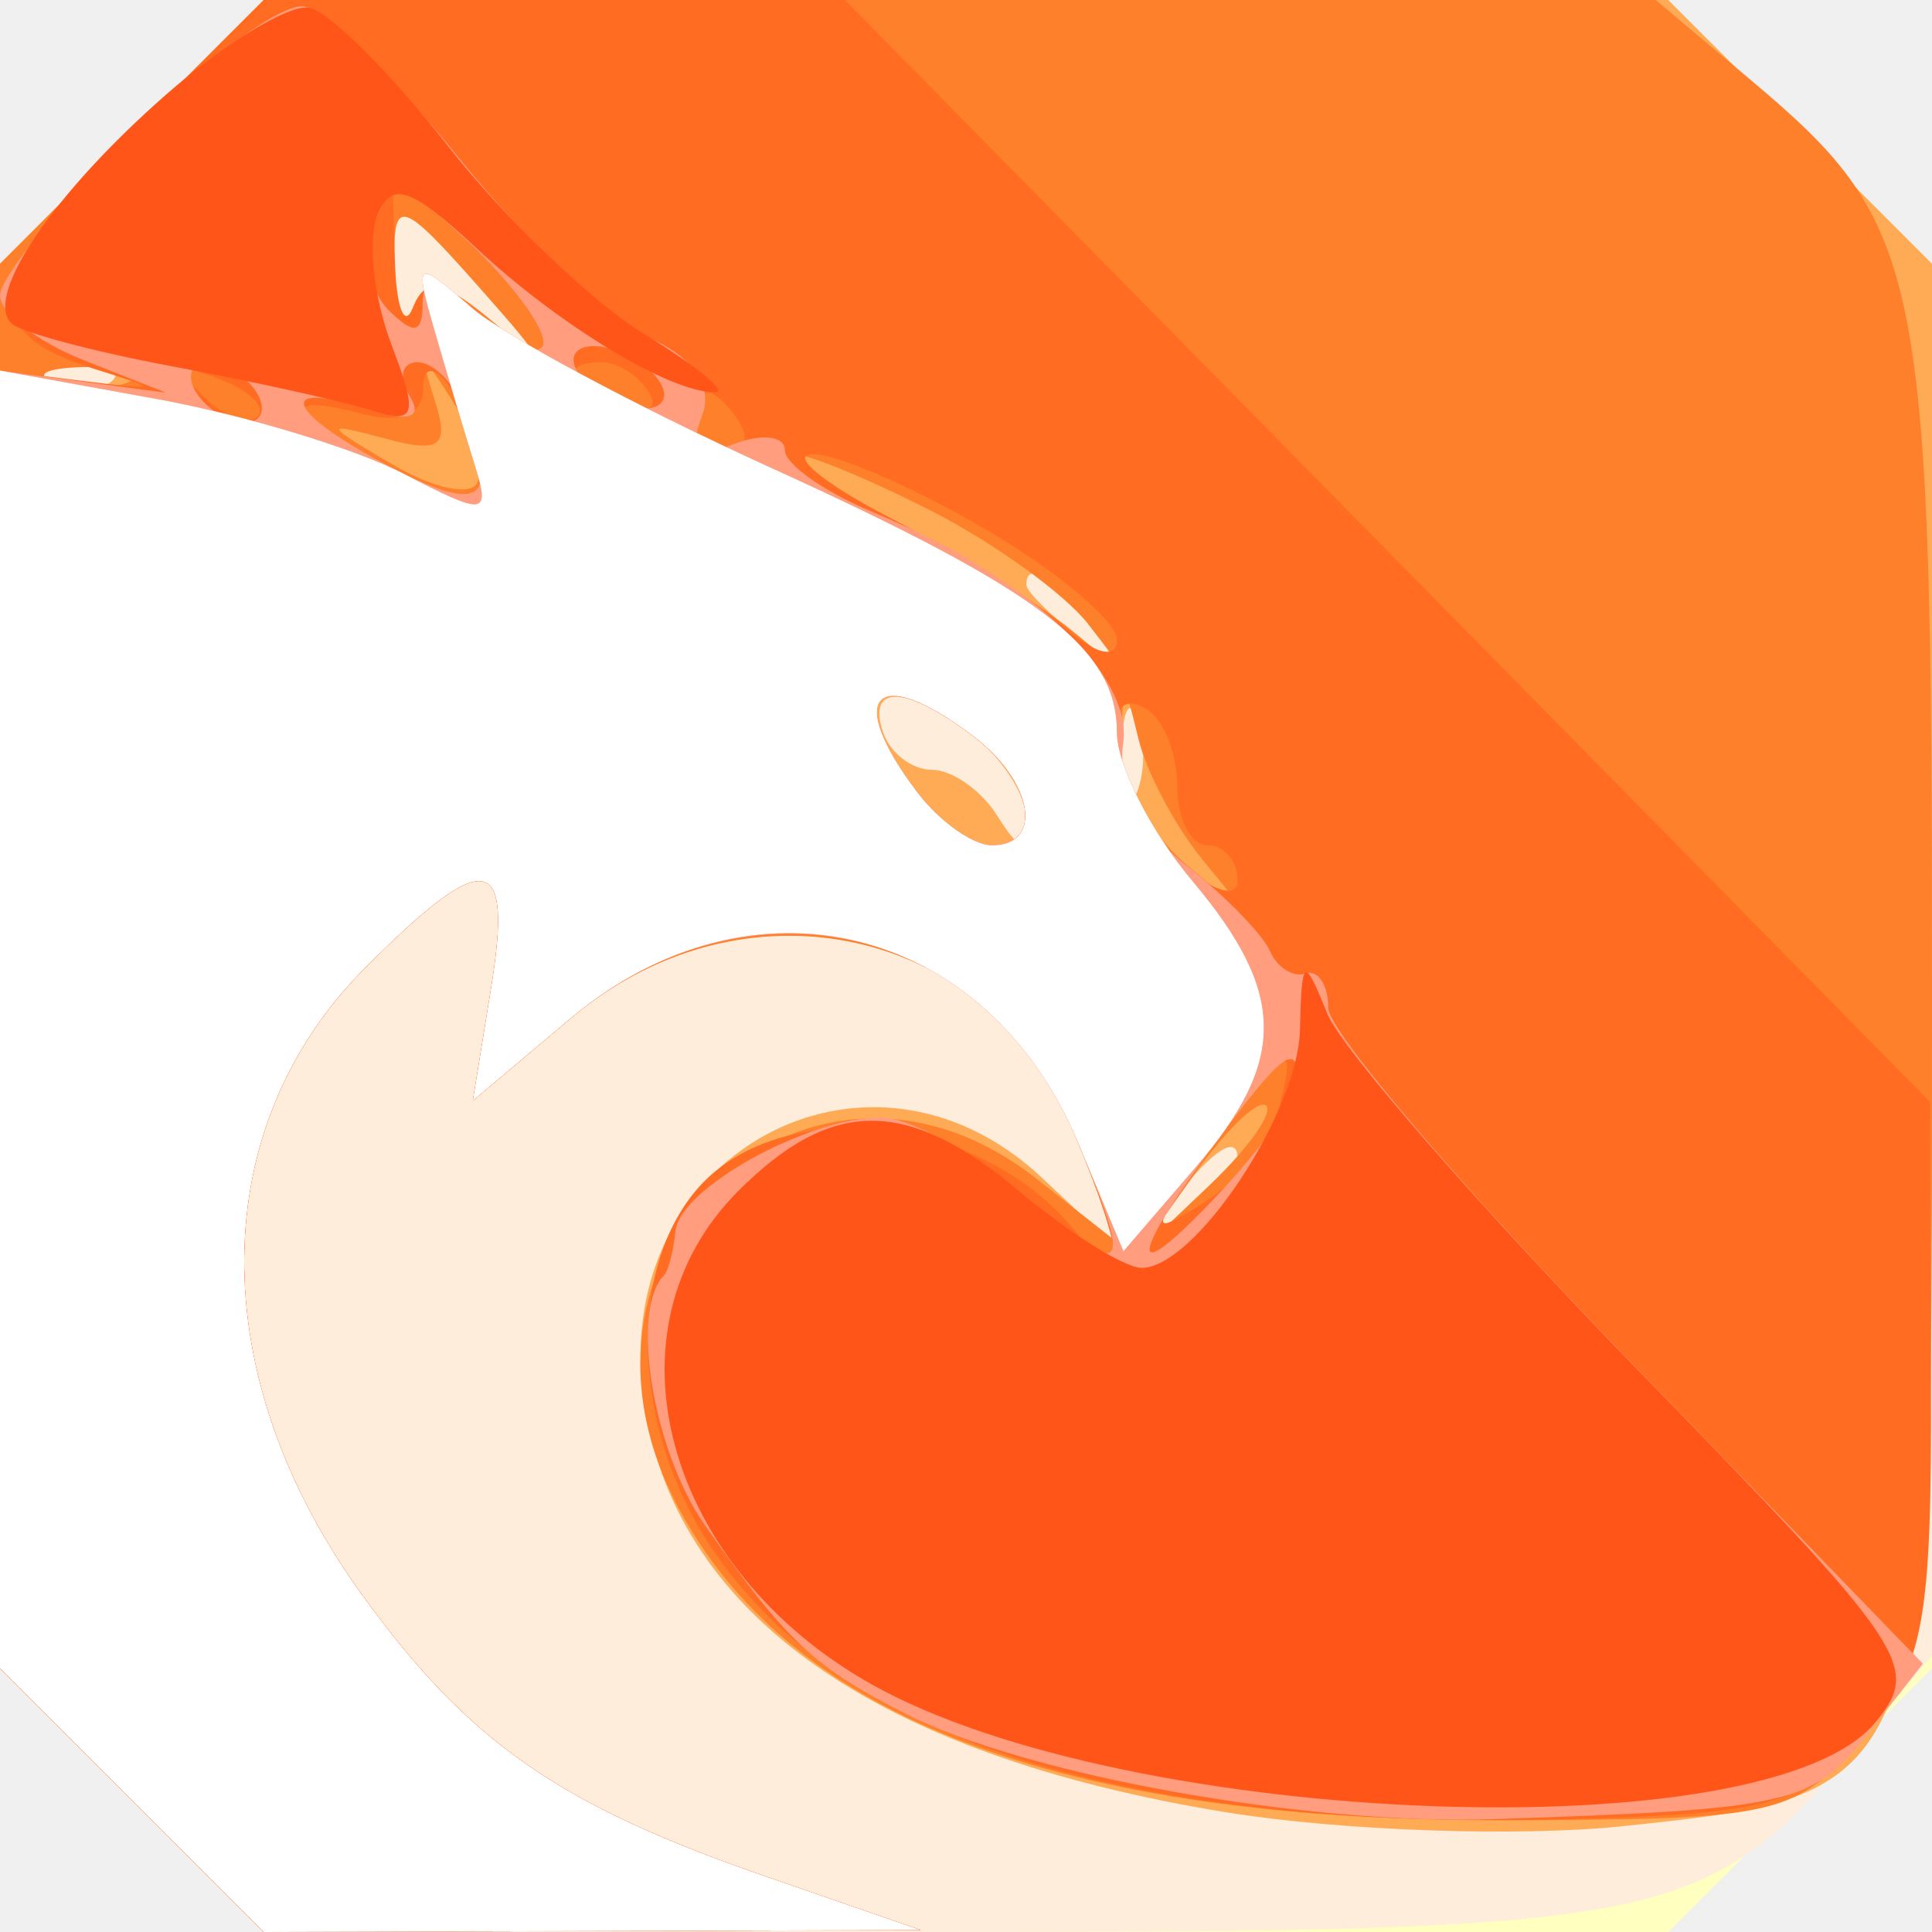
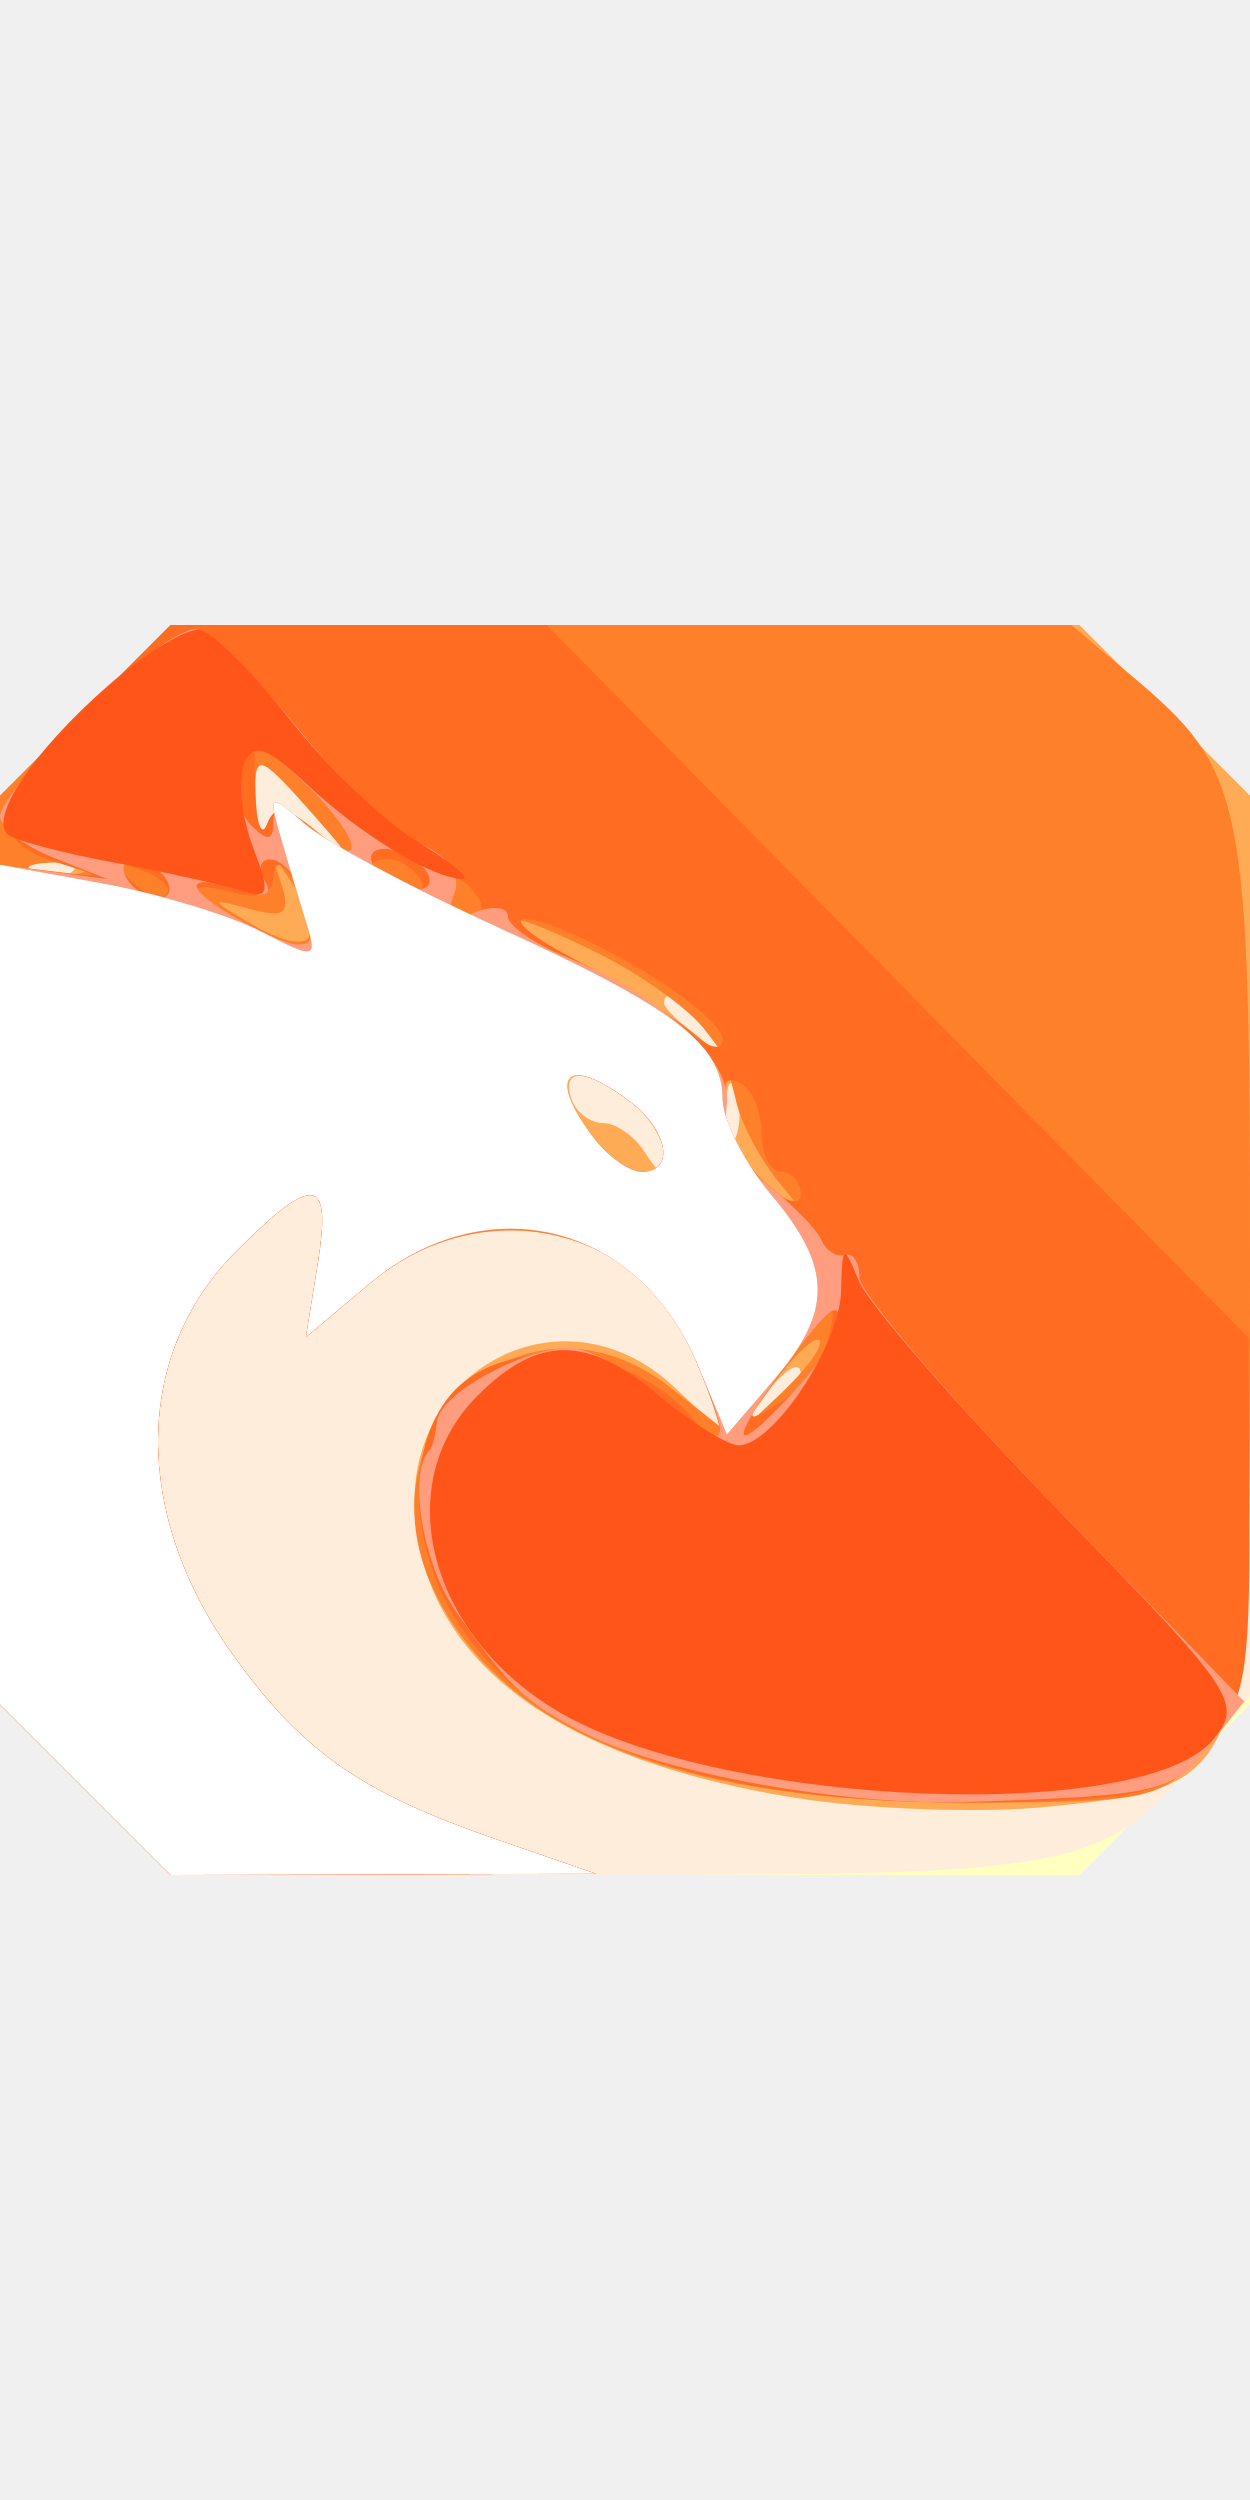
- <svg xmlns="http://www.w3.org/2000/svg" width="64" height="64" viewBox="0 0 64 64" fill="none">
+ <svg xmlns="http://www.w3.org/2000/svg" width="32" height="64" viewBox="0 0 64 64" fill="none">
  <path fill-rule="evenodd" clip-rule="evenodd" d="M4.368 4.368L0 8.737V32V55.263L4.368 59.632L8.737 64H32H55.263L59.632 59.632L64 55.263V32V8.737L59.632 4.368L55.263 0H32H8.737L4.368 4.368Z" fill="#FFFFBF" />
  <path fill-rule="evenodd" clip-rule="evenodd" d="M4.368 4.368L0 8.737V32V55.263L4.368 59.632L8.737 64H30.918C55.23 64 56.512 63.746 61.381 57.959L64 54.847V31.792V8.737L59.632 4.368L55.263 0H32H8.737L4.368 4.368Z" fill="#FFEDDC" />
  <path fill-rule="evenodd" clip-rule="evenodd" d="M4.368 4.368L0 8.737V32V55.263L4.368 59.632L8.737 64L19.618 63.967L30.5 63.935L25.372 62.162C18.508 59.79 15.531 57.715 12.003 52.846C6.744 45.585 6.788 37.366 12.115 32.039C16.099 28.055 17.003 28.205 16.269 32.73L15.664 36.461L18.908 33.73C24.927 28.666 33.366 30.875 35.913 38.181L37.026 41.373L34.521 39.02C28.739 33.588 20.235 38.26 21.311 46.279C22.266 53.399 28.925 58.14 40.637 60.037C44.412 60.649 50.308 60.855 53.739 60.496C63.988 59.423 64 59.391 64 31.734V8.737L59.632 4.368L55.263 0H32H8.737L4.368 4.368ZM16.076 9.743C18.009 11.93 18.065 12.12 16.354 10.682C14.696 9.288 14.088 9.176 13.683 10.189C13.394 10.91 13.122 10.488 13.079 9.25C12.979 6.397 13.142 6.423 16.076 9.743ZM3.729 12.604C3.397 12.936 2.534 12.972 1.812 12.683C1.015 12.364 1.252 12.127 2.417 12.079C3.471 12.036 4.061 12.272 3.729 12.604ZM36.128 20.75C37.371 22.336 37.336 22.371 35.75 21.128C34.788 20.373 34 19.585 34 19.378C34 18.555 34.821 19.084 36.128 20.75ZM32.25 24.392C33.212 25.123 33.993 26.346 33.985 27.11C33.972 28.221 33.779 28.199 33.021 27C32.5 26.175 31.532 25.5 30.87 25.5C30.208 25.5 29.479 24.938 29.25 24.25C28.714 22.641 30.026 22.704 32.25 24.392ZM37.662 26.25C37.385 26.938 37.158 26.375 37.158 25C37.158 23.625 37.385 23.063 37.662 23.75C37.94 24.438 37.94 25.563 37.662 26.25ZM41 38.378C41 38.585 40.212 39.373 39.25 40.128C37.664 41.371 37.629 41.336 38.872 39.75C40.179 38.084 41 37.555 41 38.378Z" fill="#FFAA55" />
  <path fill-rule="evenodd" clip-rule="evenodd" d="M4.368 4.368L0 8.737V32V55.263L4.368 59.632L8.737 64L19.618 63.967L30.5 63.935L25.372 62.162C18.508 59.79 15.531 57.715 12.003 52.846C6.744 45.585 6.788 37.366 12.115 32.039C16.099 28.055 17.003 28.205 16.269 32.73L15.664 36.461L18.908 33.73C24.871 28.713 33.365 30.871 35.863 38.038L36.926 41.087L34.328 39.044C26.89 33.193 17.964 41.229 22.392 49.79C26.064 56.892 35.102 60.34 49.935 60.298C58.922 60.273 59.479 60.144 61.685 57.58C63.953 54.943 64 54.445 64 32.895C64 8.787 63.74 7.483 57.959 2.619L54.847 0H31.792H8.737L4.368 4.368ZM16.076 9.743C18.009 11.93 18.065 12.12 16.354 10.682C14.696 9.288 14.088 9.176 13.683 10.189C13.394 10.91 13.122 10.488 13.079 9.25C12.979 6.397 13.142 6.423 16.076 9.743ZM4.25 12.662C3.563 12.94 2.438 12.94 1.75 12.662C1.063 12.385 1.625 12.158 3 12.158C4.375 12.158 4.938 12.385 4.25 12.662ZM15.821 15.966C15.644 16.456 14.375 16.195 13 15.386C10.714 14.043 10.692 13.969 12.744 14.524C14.579 15.02 14.884 14.8 14.418 13.315C13.875 11.583 13.902 11.582 14.995 13.288C15.626 14.271 15.997 15.476 15.821 15.966ZM30.857 16.927C32.934 17.987 35.271 19.674 36.05 20.677C37.389 22.401 37.358 22.412 35.483 20.869C34.392 19.972 31.7 18.304 29.5 17.163C27.3 16.022 25.855 15.069 26.29 15.044C26.724 15.02 28.779 15.867 30.857 16.927ZM32.25 24.392C34.226 25.892 34.583 28 32.86 28C32.233 28 31.123 27.212 30.392 26.25C27.942 23.022 29.022 21.942 32.25 24.392ZM39.853 28.5C41.486 30.484 41.482 30.484 39.25 28.595C38.013 27.547 37.052 25.747 37.116 24.595C37.228 22.58 37.251 22.576 37.719 24.5C37.987 25.6 38.948 27.4 39.853 28.5ZM40.05 39.278L37.712 41.5L39.606 38.848C40.648 37.389 41.7 36.389 41.944 36.626C42.189 36.862 41.337 38.056 40.05 39.278Z" fill="#FF802B" />
  <path fill-rule="evenodd" clip-rule="evenodd" d="M4.273 4.464C-0.506 9.243 -0.778 10.999 3.074 12.204C5.355 12.918 5.336 12.942 2.75 12.62L0 12.277V33.77V55.263L4.368 59.632L8.737 64L19.618 63.967L30.5 63.935L25.372 62.162C18.508 59.79 15.531 57.715 12.003 52.846C6.744 45.585 6.788 37.366 12.115 32.039C16.099 28.055 17.003 28.205 16.269 32.73L15.664 36.461L18.908 33.73C24.794 28.778 32.684 30.606 35.606 37.599C37.306 41.669 37.353 43.043 35.718 40.913C32.655 36.923 25.792 36.136 23.035 39.458C20.753 42.207 20.971 47.342 23.534 51.223C27.759 57.621 37.286 60.645 52 60.258C58.694 60.083 59.742 59.784 61.75 57.475C63.739 55.188 63.996 53.824 63.966 45.694L63.931 36.5L45.96 18.25L27.989 0H18.363H8.737L4.273 4.464ZM18 11.329C18 11.869 17.147 11.538 16.104 10.594C14.63 9.26 14.09 9.17 13.683 10.189C13.394 10.91 13.122 10.184 13.079 8.576L13 5.651L15.5 8C16.875 9.292 18 10.79 18 11.329ZM8.526 13.807C8.219 14.115 7.412 13.808 6.733 13.124C5.753 12.136 5.868 12.022 7.293 12.564C8.279 12.94 8.834 13.499 8.526 13.807ZM15.985 15.776C15.996 16.748 15.285 16.682 13 15.5C9.539 13.71 9.118 12.957 12 13.71C13.276 14.044 14.006 13.739 14.015 12.867C14.036 11.063 15.962 13.91 15.985 15.776ZM21.493 12.989C21.843 13.555 21.442 13.723 20.552 13.382C18.82 12.717 18.503 12 19.941 12C20.459 12 21.157 12.445 21.493 12.989ZM24.5 14C24.84 14.55 24.641 15 24.059 15C23.477 15 23 14.55 23 14C23 13.45 23.198 13 23.441 13C23.684 13 24.16 13.45 24.5 14ZM32.662 17.542C35.048 18.94 37 20.585 37 21.197C37 21.853 36.281 21.679 35.25 20.774C34.288 19.929 31.7 18.304 29.5 17.163C27.3 16.022 26.135 15.069 26.912 15.044C27.689 15.02 30.276 16.144 32.662 17.542ZM32.25 24.392C34.226 25.892 34.583 28 32.86 28C32.233 28 31.123 27.212 30.392 26.25C27.942 23.022 29.022 21.942 32.25 24.392ZM39 26.059C39 27.127 39.45 28 40 28C40.55 28 41 28.52 41 29.155C41 29.81 40.134 29.526 39 28.5C36.993 26.684 36.125 22.341 38 23.5C38.55 23.84 39 24.991 39 26.059ZM42.342 36.8C42.083 37.789 40.97 39.162 39.869 39.85C38.031 40.998 38.052 40.849 40.121 38.05C42.744 34.503 42.977 34.371 42.342 36.8Z" fill="#FF6C22" />
  <path fill-rule="evenodd" clip-rule="evenodd" d="M4.401 4.336C1.981 6.756 0 9.209 0 9.785C0 10.362 1.238 11.323 2.75 11.921L5.5 13.009L2.75 12.643L0 12.277V33.77V55.263L4.368 59.632L8.737 64L19.618 63.967L30.5 63.935L25.372 62.162C18.508 59.79 15.531 57.715 12.003 52.846C6.744 45.585 6.788 37.366 12.115 32.039C16.099 28.055 17.003 28.205 16.269 32.73L15.664 36.461L18.908 33.73C24.794 28.778 32.684 30.606 35.606 37.599C37.571 42.303 37.396 42.511 33.923 39.589C32.231 38.165 30.094 37.007 29.173 37.015C26.726 37.036 22.52 39.366 22.375 40.78C22.306 41.451 22.136 42.112 21.997 42.25C20.865 43.37 21.625 48.055 23.336 50.5C26.031 54.354 26.955 55.223 30 56.771C34.023 58.816 43.258 60.469 49.5 60.261C59.322 59.933 60.034 59.772 61.854 57.458L63.698 55.114L53.849 44.943C48.432 39.349 44 34.149 44 33.386C44 32.624 43.662 32.112 43.25 32.25C42.837 32.387 42.305 32.05 42.067 31.5C41.829 30.95 40.567 29.661 39.263 28.635C37.796 27.481 37.011 25.955 37.205 24.635C37.546 22.321 34.065 19.098 28.932 16.972C27.319 16.304 26 15.376 26 14.91C26 14.444 25.247 14.352 24.326 14.705C23.097 15.177 22.811 14.936 23.247 13.798C23.635 12.788 23.021 11.875 21.484 11.175C20.187 10.584 17.386 7.94 15.259 5.3C13.132 2.66 10.81 0.373 10.097 0.217C9.385 0.062 6.822 1.915 4.401 4.336ZM18 11.329C18 11.869 17.1 11.495 16 10.5C14.541 9.18 14 9.057 14 10.045C14 11.054 13.711 11.111 12.867 10.267C12.244 9.644 12.031 8.362 12.393 7.417C12.988 5.869 13.295 5.928 15.526 8.025C16.887 9.303 18 10.79 18 11.329ZM22 13.076C22 13.549 21.325 13.678 20.5 13.362C19.675 13.045 19 12.398 19 11.924C19 11.451 19.675 11.322 20.5 11.638C21.325 11.955 22 12.602 22 13.076ZM8.5 13C8.84 13.55 8.668 14 8.118 14C7.568 14 6.84 13.55 6.5 13C6.16 12.45 6.332 12 6.882 12C7.432 12 8.16 12.45 8.5 13ZM15.393 13.582C16.549 16.594 15.987 17.044 13 15.5C9.531 13.706 9.017 12.553 12.125 13.54C13.555 13.994 14.027 13.852 13.566 13.107C13.19 12.498 13.31 12 13.834 12C14.358 12 15.059 12.712 15.393 13.582ZM32.25 24.392C34.226 25.892 34.583 28 32.86 28C32.233 28 31.123 27.212 30.392 26.25C27.942 23.022 29.022 21.942 32.25 24.392ZM43 35.854C43 36.324 41.875 37.922 40.5 39.405C37.416 42.733 37.245 41.94 40.188 37.96C42.494 34.84 43 34.461 43 35.854Z" fill="#FF9D7E" />
  <path fill-rule="evenodd" clip-rule="evenodd" d="M5.487 3.146C1.749 6.428 -0.533 9.801 0.373 10.706C0.667 11 3.066 11.643 5.704 12.135C8.342 12.626 11.288 13.278 12.251 13.582C13.785 14.067 13.873 13.796 12.96 11.395C12.387 9.888 12.175 7.986 12.489 7.169C12.949 5.97 13.586 6.174 15.78 8.219C18.538 10.791 22.198 13.003 23.684 12.996C24.133 12.994 23.085 12.13 21.356 11.076C19.628 10.021 16.691 7.211 14.832 4.829C12.972 2.448 10.911 0.391 10.251 0.258C9.591 0.126 7.447 1.425 5.487 3.146ZM14.408 11C14.806 12.375 15.391 14.332 15.708 15.349C16.25 17.086 16.107 17.107 13.354 15.683C11.742 14.85 8.078 13.741 5.212 13.22L0 12.273V33.768V55.263L4.368 59.632L8.737 64L19.618 63.967L30.5 63.935L25.372 62.162C18.508 59.79 15.531 57.715 12.003 52.846C6.744 45.585 6.788 37.366 12.115 32.039C16.099 28.055 17.003 28.205 16.269 32.73L15.664 36.461L18.908 33.73C24.892 28.696 32.685 30.609 35.713 37.856L37.215 41.451L39.608 38.67C42.651 35.131 42.626 32.897 39.5 29.182C38.125 27.548 37 25.333 37 24.261C37 21.471 34.517 19.577 25.468 15.461C21.086 13.467 16.642 11.086 15.593 10.168C13.77 8.573 13.718 8.61 14.408 11ZM32.25 24.392C34.226 25.892 34.583 28 32.86 28C32.233 28 31.123 27.212 30.392 26.25C27.942 23.022 29.022 21.942 32.25 24.392ZM43.063 34.115C42.997 36.866 39.584 42 37.822 42C37.254 42 35.452 40.875 33.818 39.5C30.075 36.351 27.57 36.339 24.455 39.455C19.852 44.057 22.004 51.96 28.91 55.816C37.402 60.559 58.565 61.355 62.114 57.066C63.65 55.209 63.275 54.65 54.271 45.394C49.07 40.048 44.435 34.734 43.971 33.587C43.191 31.658 43.122 31.698 43.063 34.115Z" fill="#FF5518" />
  <path fill-rule="evenodd" clip-rule="evenodd" d="M14.408 11C14.806 12.375 15.391 14.332 15.708 15.349C16.25 17.086 16.107 17.107 13.354 15.683C11.742 14.85 8.078 13.741 5.212 13.22L0 12.273V33.768V55.263L4.368 59.632L8.737 64L19.618 63.967L30.5 63.935L25.372 62.162C18.508 59.79 15.531 57.715 12.003 52.846C6.744 45.585 6.788 37.366 12.115 32.039C16.099 28.055 17.003 28.205 16.269 32.73L15.664 36.461L18.908 33.73C24.892 28.696 32.685 30.609 35.713 37.856L37.215 41.451L39.608 38.67C42.651 35.131 42.626 32.897 39.5 29.182C38.125 27.548 37 25.333 37 24.261C37 21.471 34.517 19.577 25.468 15.461C21.086 13.467 16.642 11.086 15.593 10.168C13.77 8.573 13.718 8.61 14.408 11ZM32.25 24.392C34.226 25.892 34.583 28 32.86 28C32.233 28 31.123 27.212 30.392 26.25C27.942 23.022 29.022 21.942 32.25 24.392Z" fill="white" />
</svg>
